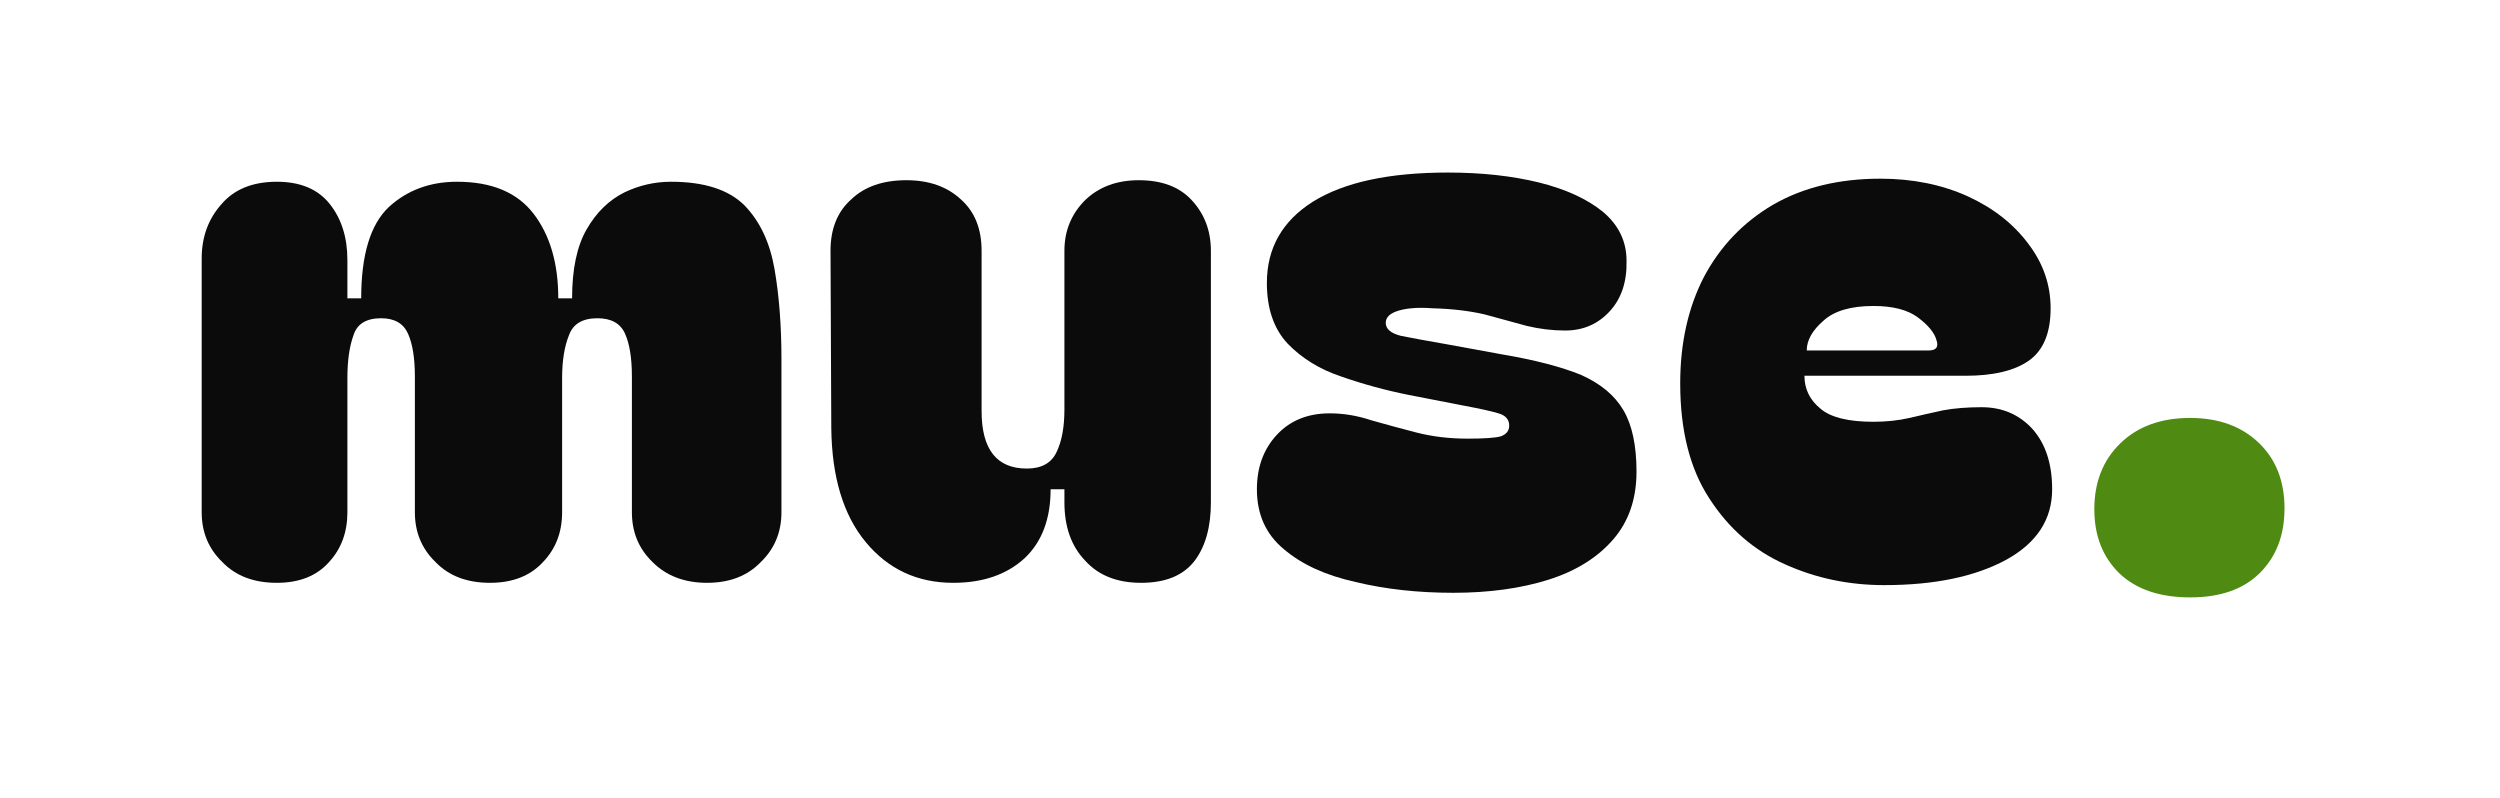
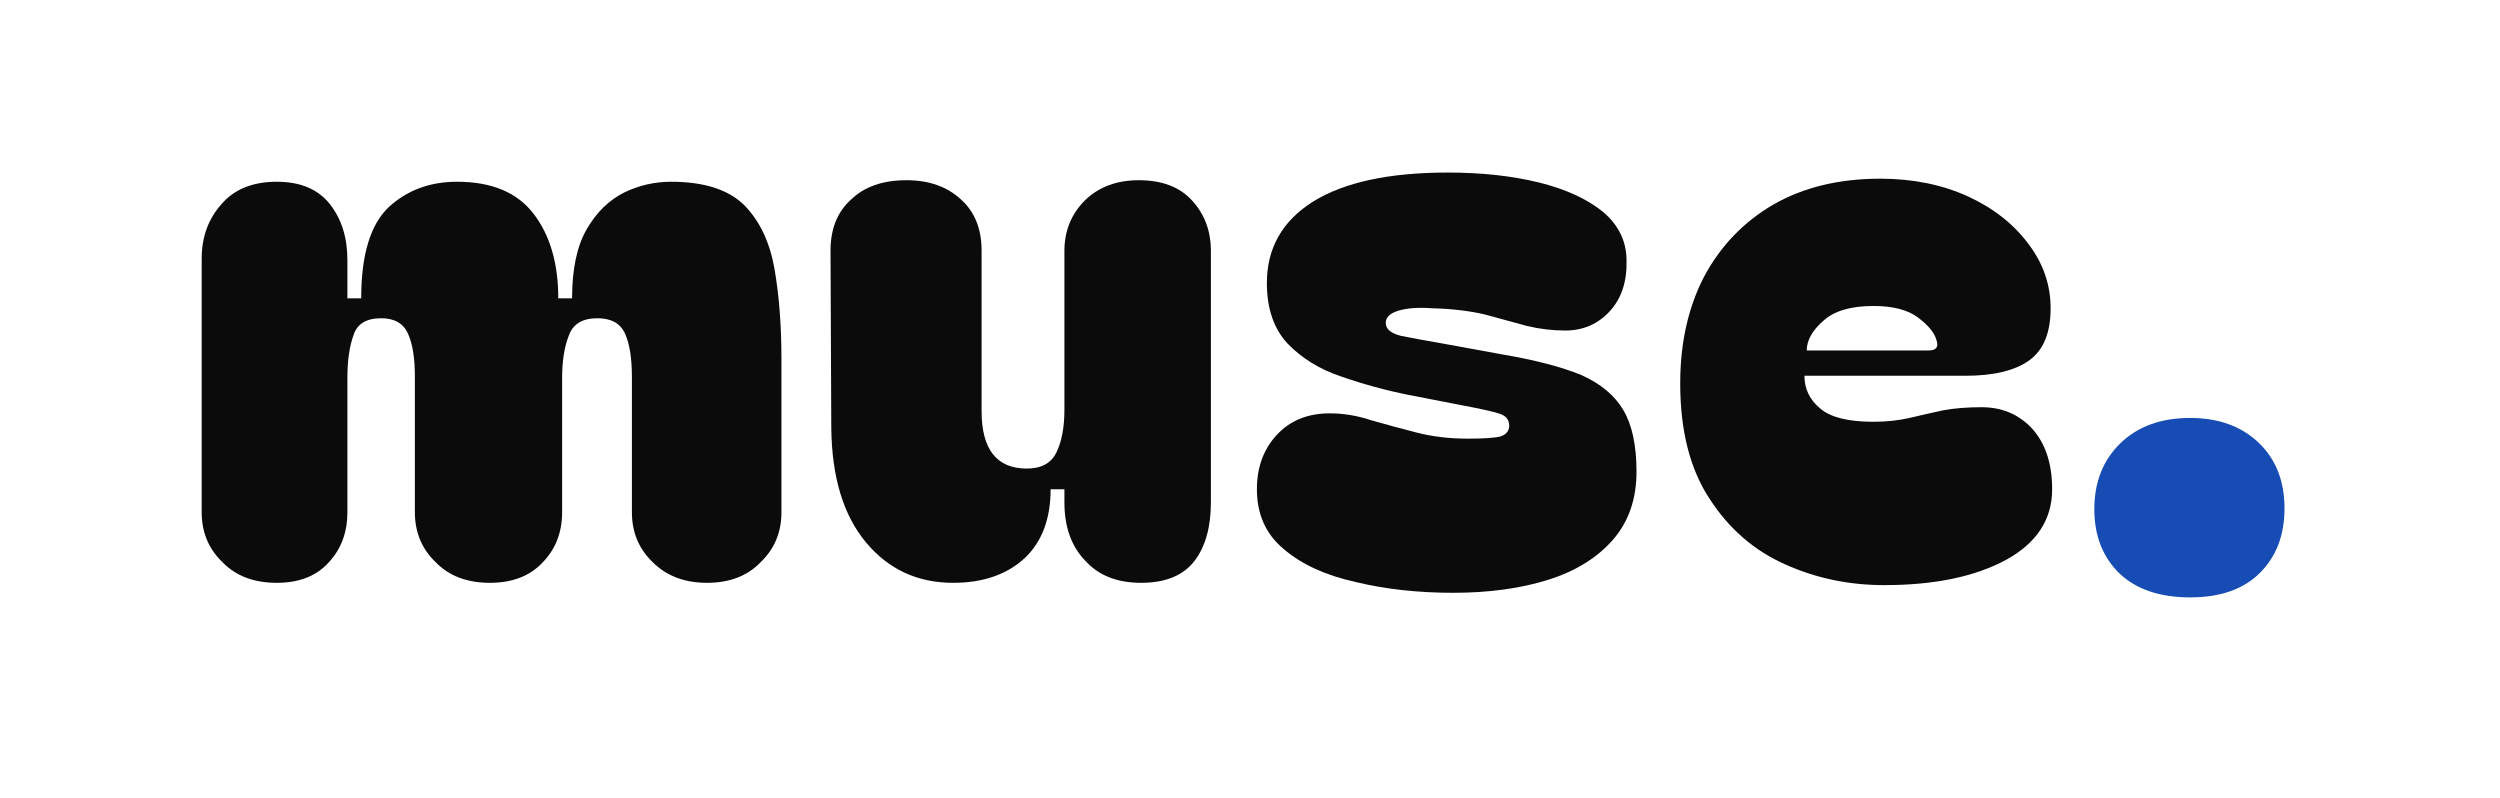
<svg xmlns="http://www.w3.org/2000/svg" viewBox="-24 -76 326 104" role="img" aria-label="muse">
  <path fill="#0B0B0C" d="M12.1 0Q7.6 0 5 -2.7Q2.3 -5.3 2.3 -9.2V-42.3Q2.3 -46.5 4.9 -49.4Q7.4 -52.3 12.1 -52.3Q16.7 -52.3 19 -49.4Q21.3 -46.5 21.3 -42.1V-37.1H23.1Q23.1 -45.6 26.7 -49Q30.3 -52.3 35.6 -52.3Q42.4 -52.3 45.6 -48.1Q48.8 -43.9 48.8 -37.1H50.6Q50.6 -42.8 52.5 -46.1Q54.4 -49.4 57.4 -50.9Q60.3 -52.3 63.5 -52.3Q70 -52.3 73.1 -49.2Q76.1 -46.1 77 -40.9Q77.9 -35.7 77.9 -29.2V-9.2Q77.9 -5.3 75.2 -2.7Q72.6 0 68.2 0Q63.8 0 61.1 -2.7Q58.4 -5.3 58.4 -9.2V-26.9Q58.4 -30.5 57.5 -32.5Q56.6 -34.5 53.9 -34.5Q51 -34.5 50.2 -32.3Q49.3 -30.1 49.3 -26.7V-9.2Q49.3 -5.3 46.8 -2.7Q44.3 0 39.9 0Q35.4 0 32.8 -2.7Q30.1 -5.3 30.1 -9.2V-26.9Q30.1 -30.5 29.2 -32.5Q28.3 -34.5 25.7 -34.5Q22.8 -34.5 22.1 -32.3Q21.3 -30.1 21.3 -26.7V-9.2Q21.3 -5.3 18.9 -2.7Q16.5 0 12.1 0Z" />
  <path fill="#0B0B0C" d="M100.3 0Q93.3 0 88.9 -5.3Q84.5 -10.6 84.4 -20.2L84.3 -43.3Q84.3 -47.6 87 -50Q89.6 -52.5 94.2 -52.5Q98.6 -52.5 101.3 -50Q104 -47.6 104 -43.3V-22.4Q104 -14.9 109.9 -14.9Q112.8 -14.9 113.8 -17.1Q114.8 -19.2 114.8 -22.6V-43.3Q114.8 -47.2 117.5 -49.9Q120.2 -52.5 124.5 -52.5Q129 -52.5 131.4 -49.9Q133.9 -47.2 133.9 -43.3V-10.5Q133.9 -5.7 131.8 -2.9Q129.6 0 124.8 0Q120.1 0 117.5 -2.9Q114.8 -5.7 114.8 -10.5V-12.2H113Q113 -6.4 109.6 -3.2Q106.1 0 100.3 0Z" />
  <path fill="#0B0B0C" d="M165.5 1.3Q158.6 1.3 152.8 -0.1Q146.9 -1.4 143.4 -4.4Q139.9 -7.3 139.9 -12.2Q139.9 -16.5 142.5 -19.3Q145.1 -22.1 149.4 -22.1Q152.1 -22.1 154.8 -21.2Q157.6 -20.4 160.7 -19.6Q163.8 -18.8 167.4 -18.8Q170.6 -18.8 171.7 -19.1Q172.8 -19.5 172.8 -20.5Q172.8 -21.7 171.4 -22.1Q170.1 -22.5 166.9 -23.1L159.7 -24.5Q155.2 -25.4 150.9 -26.9Q146.7 -28.3 143.9 -31.2Q141.2 -34.1 141.2 -39.1Q141.2 -45.9 147.2 -49.7Q153.3 -53.5 164.8 -53.5Q171.4 -53.5 176.7 -52.2Q181.9 -50.9 185 -48.4Q188.1 -45.8 188.1 -42Q188.2 -37.9 185.9 -35.4Q183.6 -32.9 180.1 -32.9Q177.6 -32.9 175.1 -33.5Q172.5 -34.2 169.6 -35Q166.6 -35.7 162.8 -35.8Q160.1 -36 158.4 -35.5Q156.7 -35 156.7 -33.9Q156.7 -32.7 158.7 -32.2Q160.7 -31.8 164.7 -31.1L171.8 -29.8Q178.3 -28.7 182.2 -27.1Q186 -25.4 187.7 -22.5Q189.4 -19.6 189.4 -14.5Q189.4 -9.2 186.4 -5.7Q183.3 -2.1 177.9 -0.4Q172.5 1.3 165.5 1.3Z" />
  <path fill="#0B0B0C" d="M195.1 -26Q195.1 -33.9 198.2 -39.9Q201.4 -45.9 207.2 -49.3Q213.1 -52.7 221.2 -52.7Q227.5 -52.7 232.6 -50.4Q237.6 -48.1 240.5 -44.2Q243.4 -40.4 243.4 -35.8Q243.4 -31 240.6 -29Q237.8 -27 232.3 -27H211.3Q211.3 -24.4 213.4 -22.7Q215.4 -21 220.3 -21Q222.8 -21 225 -21.5Q227.1 -22 229.4 -22.5Q231.6 -22.9 234.4 -22.9Q238.4 -22.9 241 -20.1Q243.6 -17.2 243.6 -12.2Q243.6 -6.3 237.6 -3Q231.5 0.3 221.7 0.3Q214.8 0.3 208.8 -2.4Q202.7 -5.1 198.9 -11Q195.1 -16.8 195.1 -26ZM227.5 -30.3Q229 -30.3 228.5 -31.7Q228.1 -33.1 226.1 -34.6Q224.1 -36.1 220.3 -36.1Q215.9 -36.1 213.8 -34.2Q211.6 -32.3 211.6 -30.3Z" />
-   <path fill="#4F8A12" d="M261.6 1.9Q255.7 1.9 252.4 -1.2Q249.1 -4.4 249.1 -9.6Q249.1 -14.9 252.5 -18.2Q255.9 -21.5 261.6 -21.5Q267.2 -21.5 270.6 -18.2Q273.9 -15 273.9 -9.7Q273.9 -4.5 270.7 -1.3Q267.5 1.9 261.6 1.9Z" />
+   <path fill="#174CB4" d="M261.6 1.9Q255.7 1.9 252.4 -1.2Q249.1 -4.4 249.1 -9.6Q249.1 -14.9 252.5 -18.2Q255.9 -21.5 261.6 -21.5Q267.2 -21.5 270.6 -18.2Q273.9 -15 273.9 -9.7Q273.9 -4.5 270.7 -1.3Q267.5 1.9 261.6 1.9Z" />
</svg>
